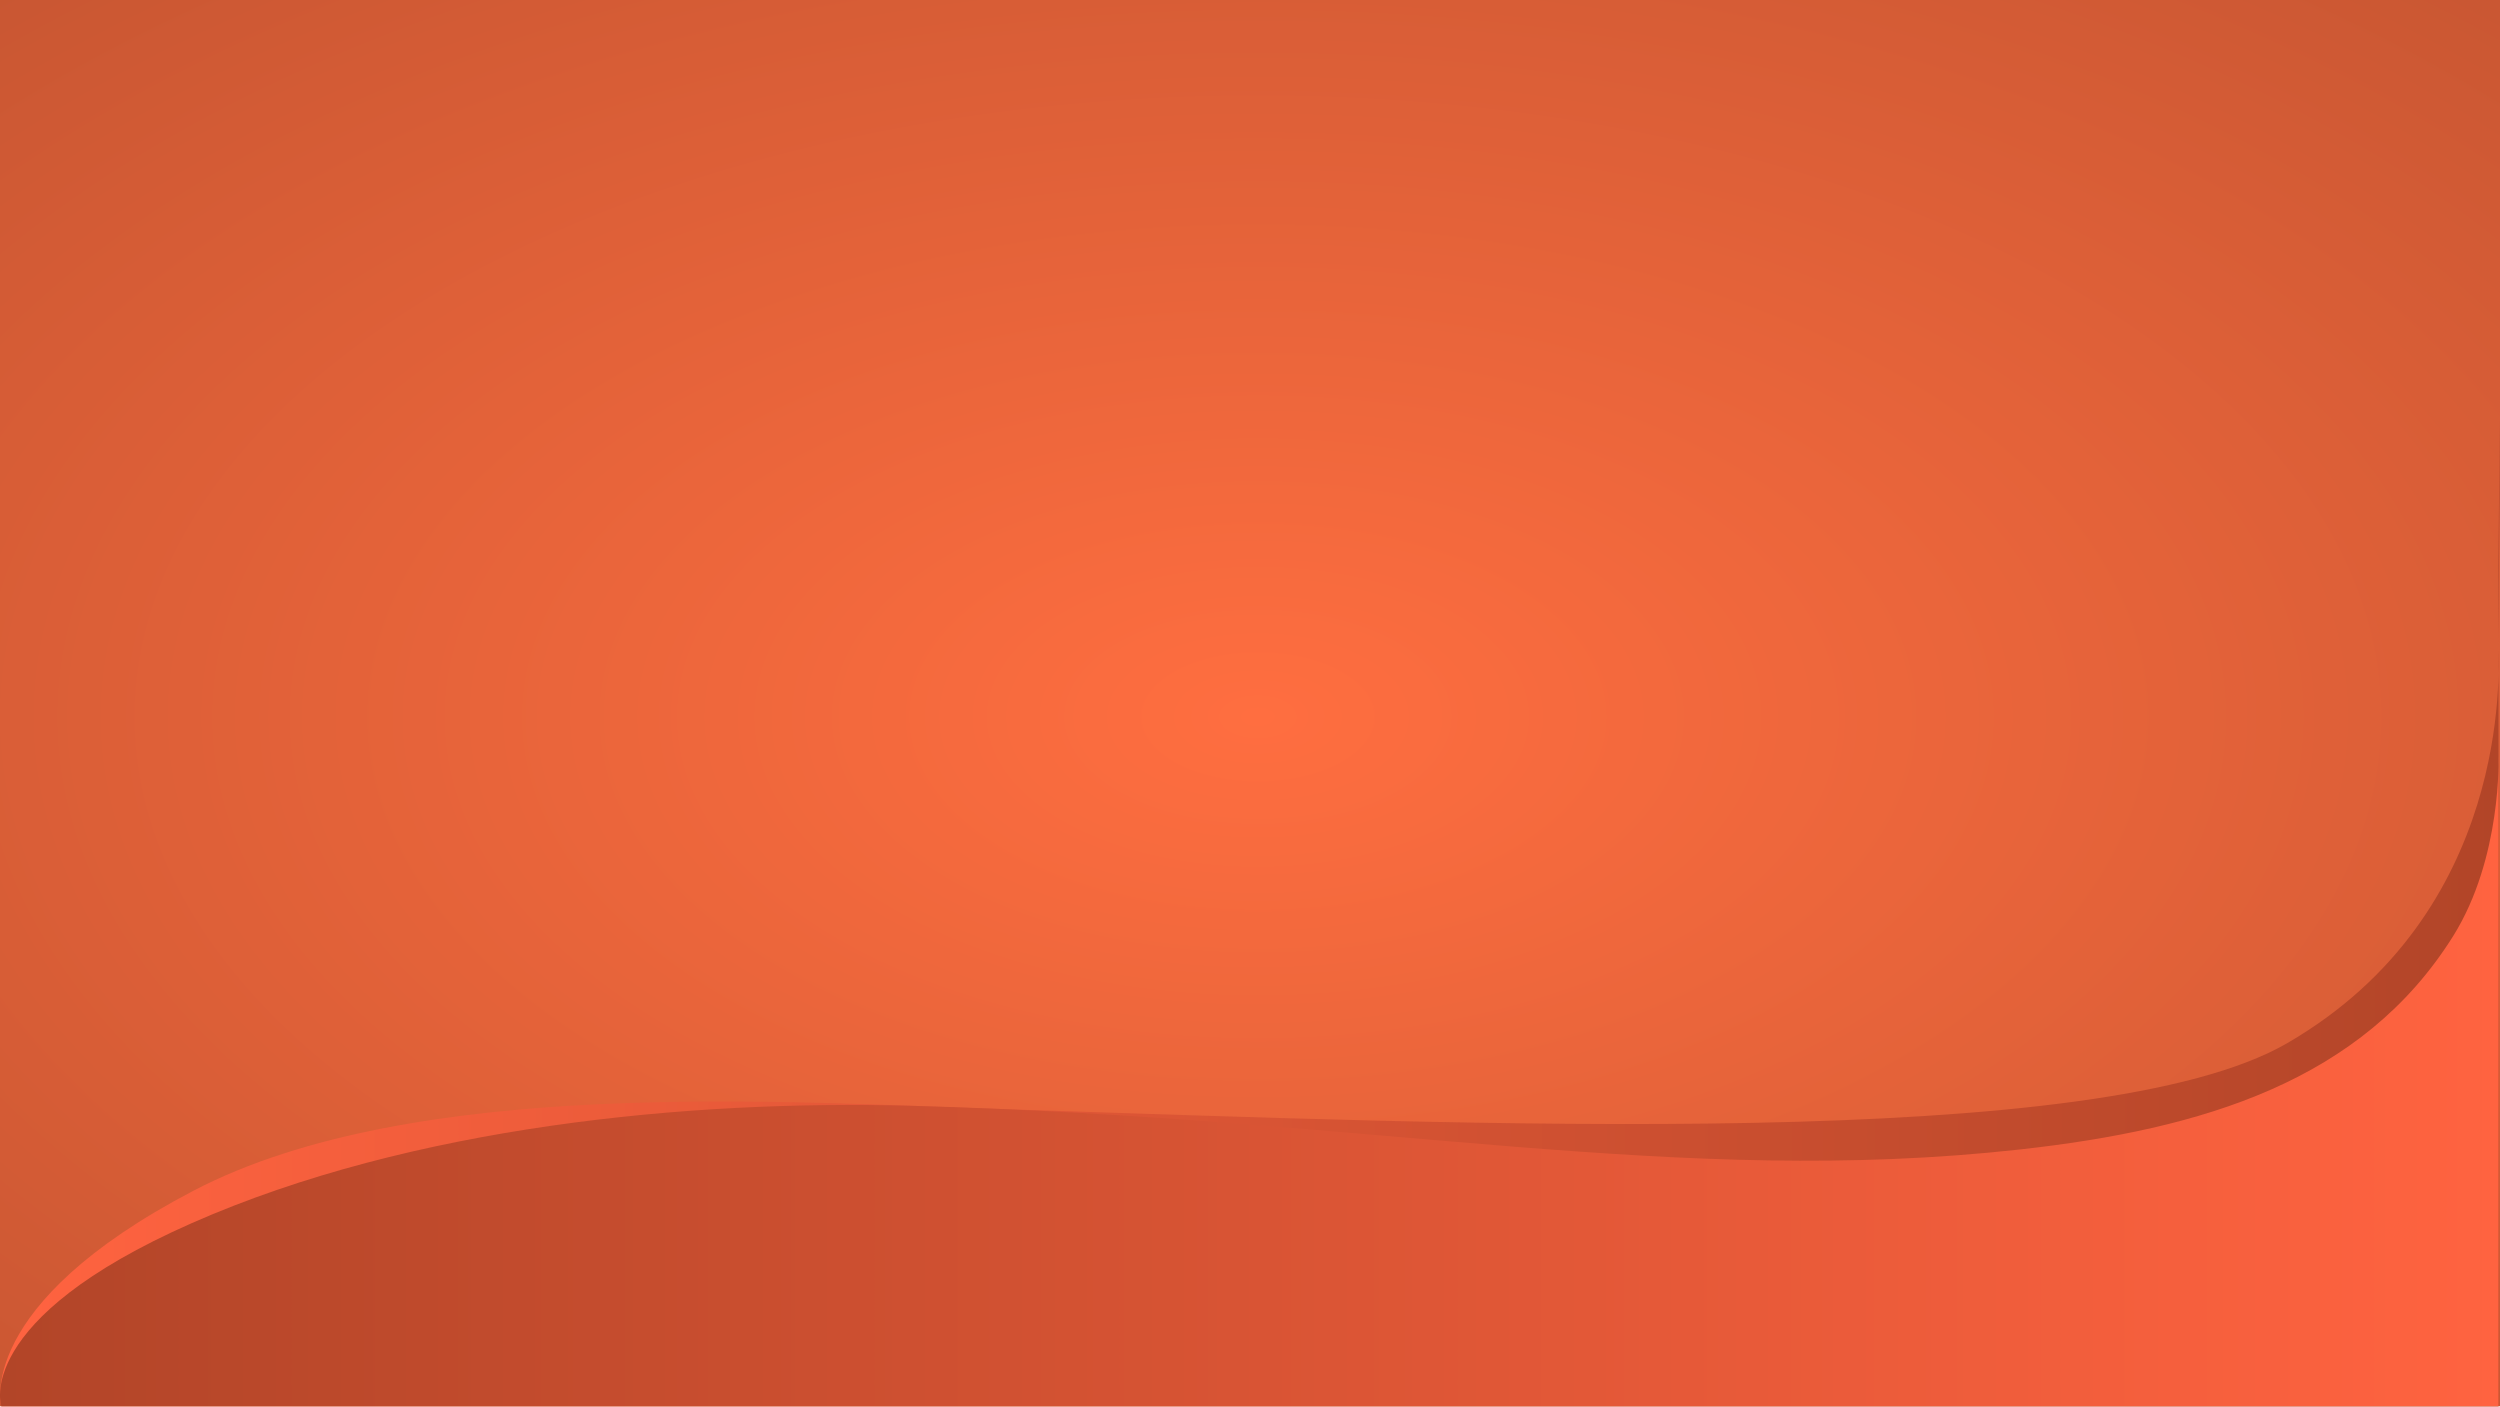
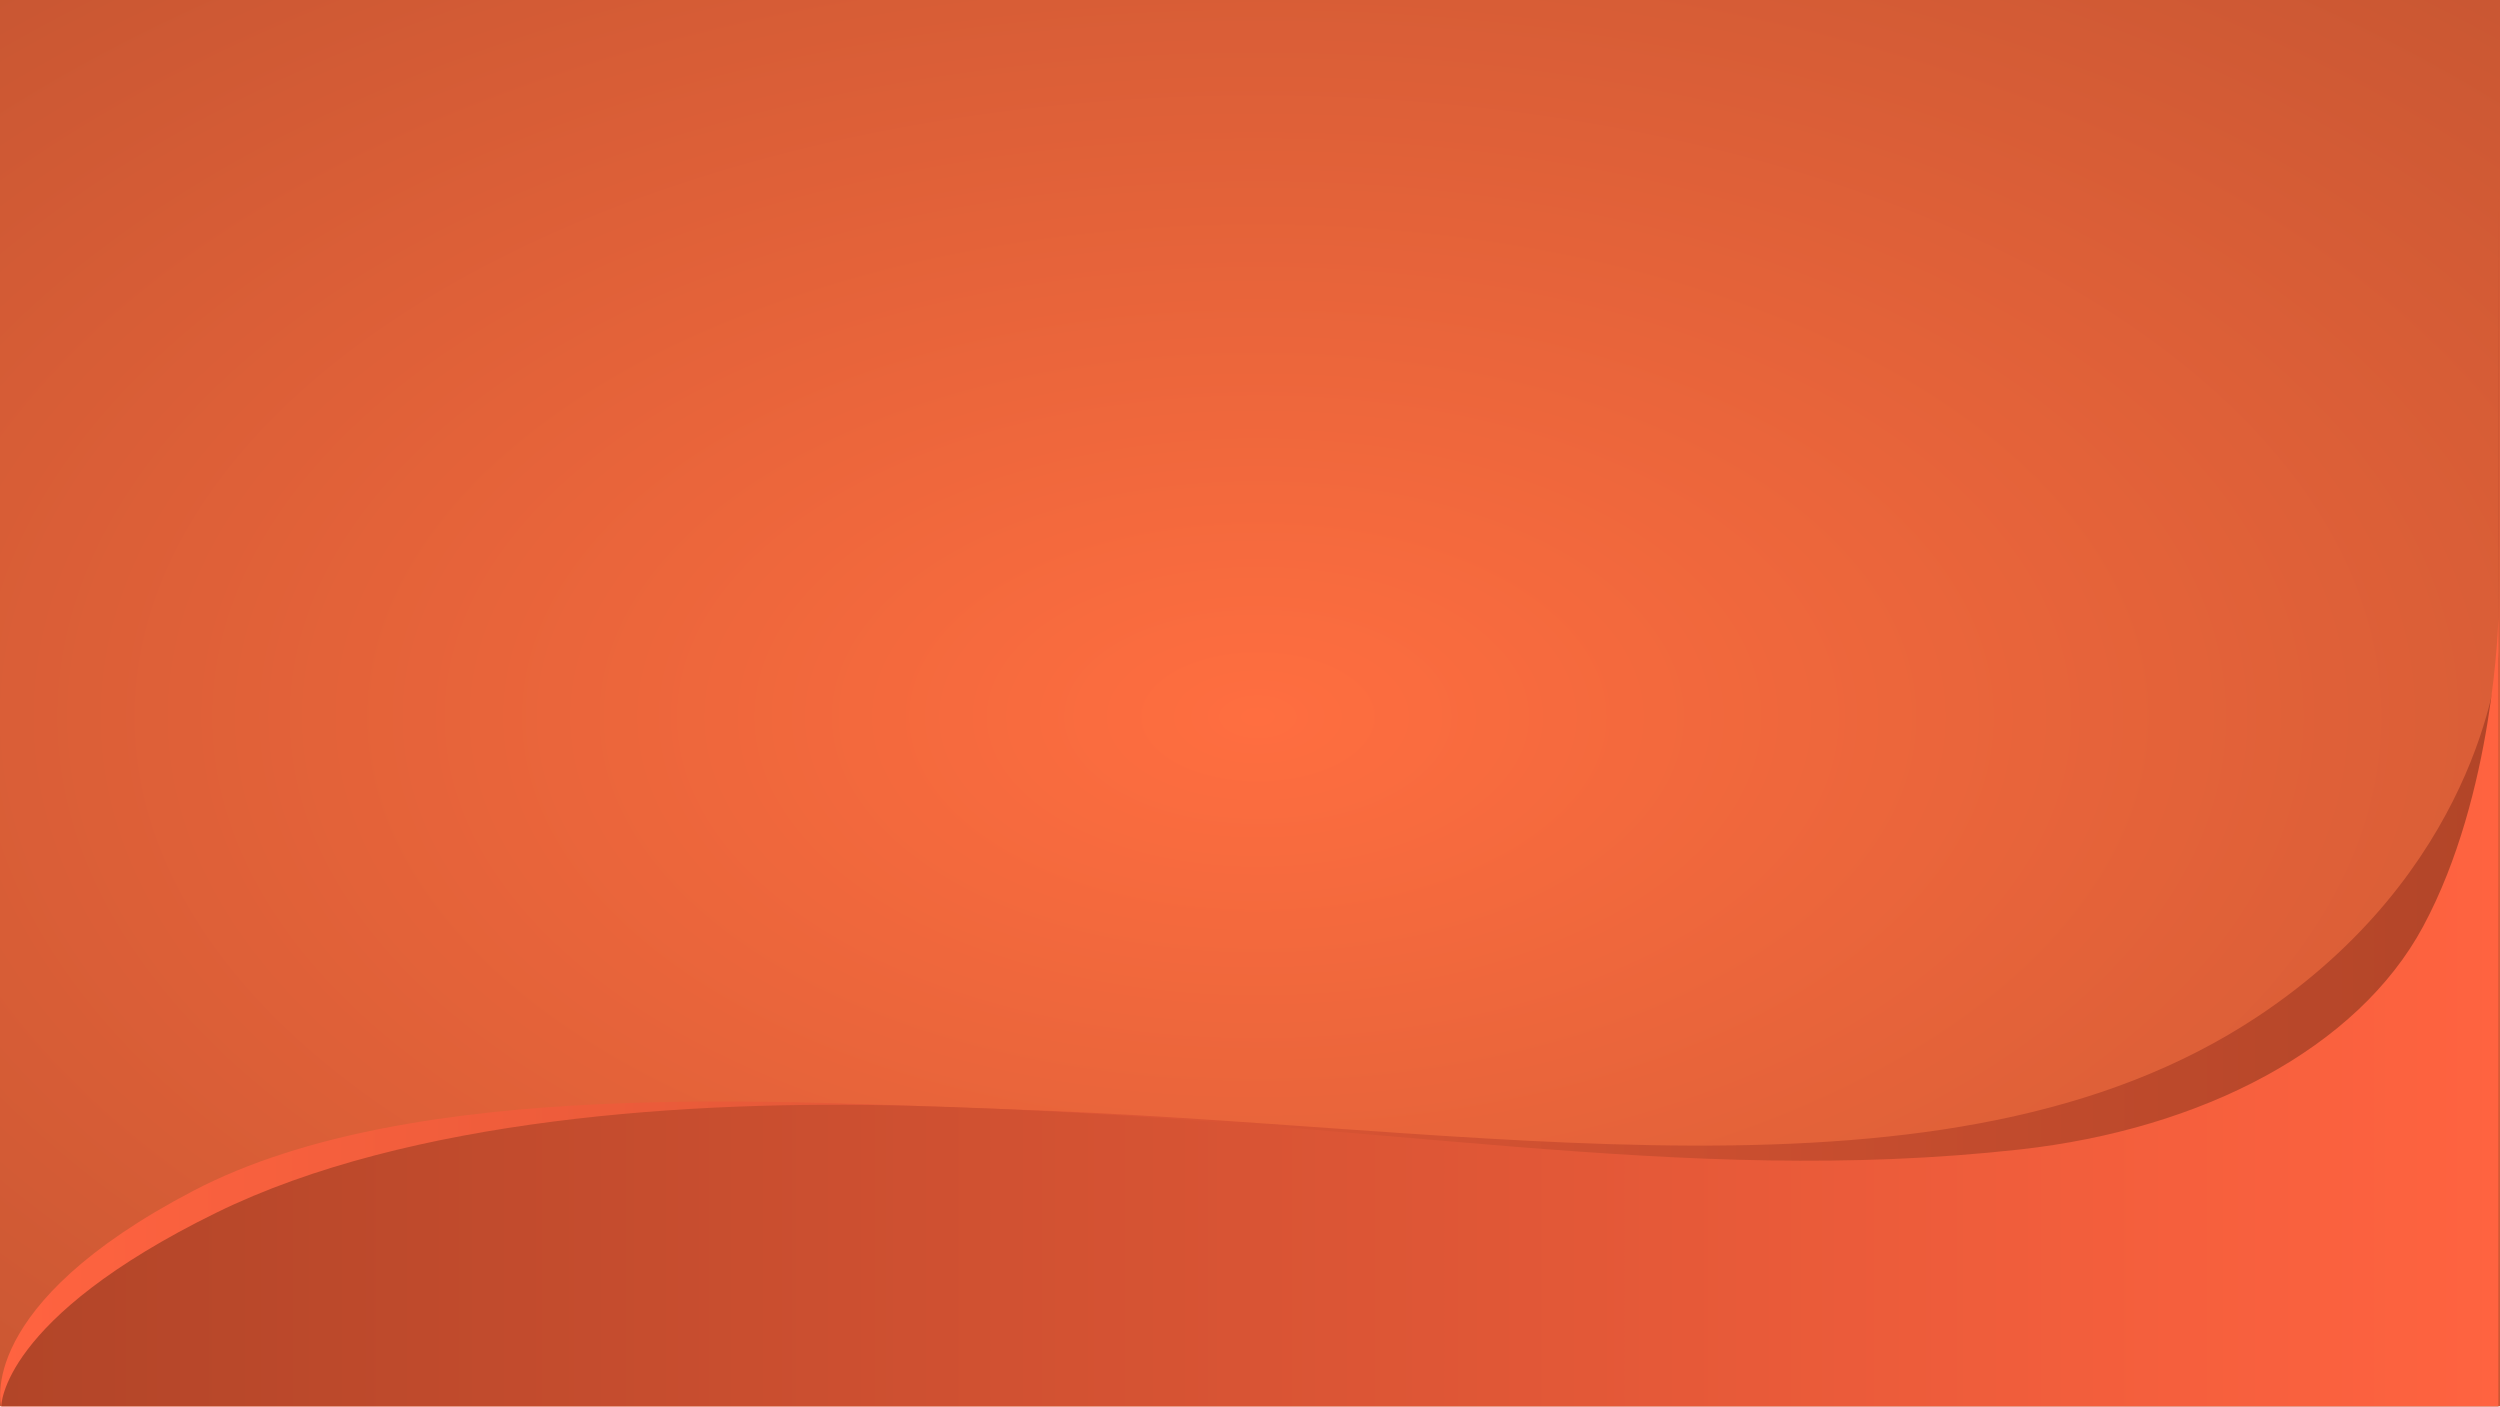
<svg xmlns="http://www.w3.org/2000/svg" id="Layer_1" data-name="Layer 1" viewBox="0 0 1920 1080">
  <defs>
    <style>.cls-1{opacity:1;isolation:isolate;fill:url(#radial-gradient);}.cls-2{fill:url(#linear-gradient);}.cls-3{fill:url(#linear-gradient-2);}</style>
    <radialGradient id="radial-gradient" cx="-959" cy="1624.9" r="1.69" gradientTransform="matrix(1920, 0, 0, -1080, 1842240, 1755431.95)" gradientUnits="userSpaceOnUse">
      <stop offset="0" stop-color="#ff6e40" />
      <stop offset="1" stop-color="#803720" />
    </radialGradient>
-     <linearGradient id="linear-gradient" x1="734.06" y1="22.99" x2="2653.91" y2="22.99" gradientTransform="translate(2654.06 724.01) rotate(180)" gradientUnits="userSpaceOnUse">
+     <linearGradient id="linear-gradient" x1="735.16" y1="114.05" x2="2653.91" y2="114.05" gradientTransform="translate(2654.06 724.01) rotate(180)" gradientUnits="userSpaceOnUse">
      <stop offset="0" stop-color="#b24528" />
      <stop offset="1" stop-color="#ff6340" />
    </linearGradient>
-     <linearGradient id="linear-gradient-2" x1="735.16" y1="-106.32" x2="2654.06" y2="-106.32" gradientTransform="translate(2654.06 724.01) rotate(180)" gradientUnits="userSpaceOnUse">
+     <linearGradient id="linear-gradient-2" x1="735.21" y1="-53.06" x2="2653.05" y2="-53.06" gradientTransform="translate(2654.06 724.01) rotate(180)" gradientUnits="userSpaceOnUse">
      <stop offset="0" stop-color="#ff6340" />
      <stop offset="1" stop-color="#b24528" />
    </linearGradient>
  </defs>
  <rect class="cls-1" width="1920" height="1080" />
-   <path class="cls-2" d="M1,1080s-21.24-77.36,147.77-165.62,455.16-67.94,624.12-62.5c361.15,11.64,838.94,33.23,983.67-50.72,172.64-100.14,162.36-287,162.28-302.45-.41-84.78,1.15-176.66,1.15-176.66l-1.15,166.61V1080Z" transform="translate(0 0)" />
-   <path class="cls-3" d="M1,1080s-22.6-66.16,146.41-140.69S530,844.63,698.94,849.23c361.15,9.83,589.74,62.63,852.18,33.58,140.55-15.56,263.17-52.48,332.9-163.89,37.7-60.23,34.83-138.25,34.83-138.25h0V1080Z" transform="translate(0 0)" />
+   <path class="cls-2" d="M1,1080s-21.24-77.36,147.77-165.62,455.16-67.94,624.12-62.5c361.15,11.64,723.18,86.63,961.11-71.27,166.3-110.36,184.92-264.69,184.84-280.13-.41-84.78.05-360.55.05-360.55l-.05,348.73V1080Z" transform="translate(0 0)" />
+   <path class="cls-3" d="M1,1080s-.75-67.24,165.07-148.62C313.74,858.91,530,844.63,698.94,849.23c361.15,9.83,589.74,62.63,852.18,33.58,140.55-15.56,259.64-78,309.8-171.21,55-102.12,57.85-237.46,57.85-237.46l.08,106.53V1080Z" transform="translate(0 0)" />
</svg>
